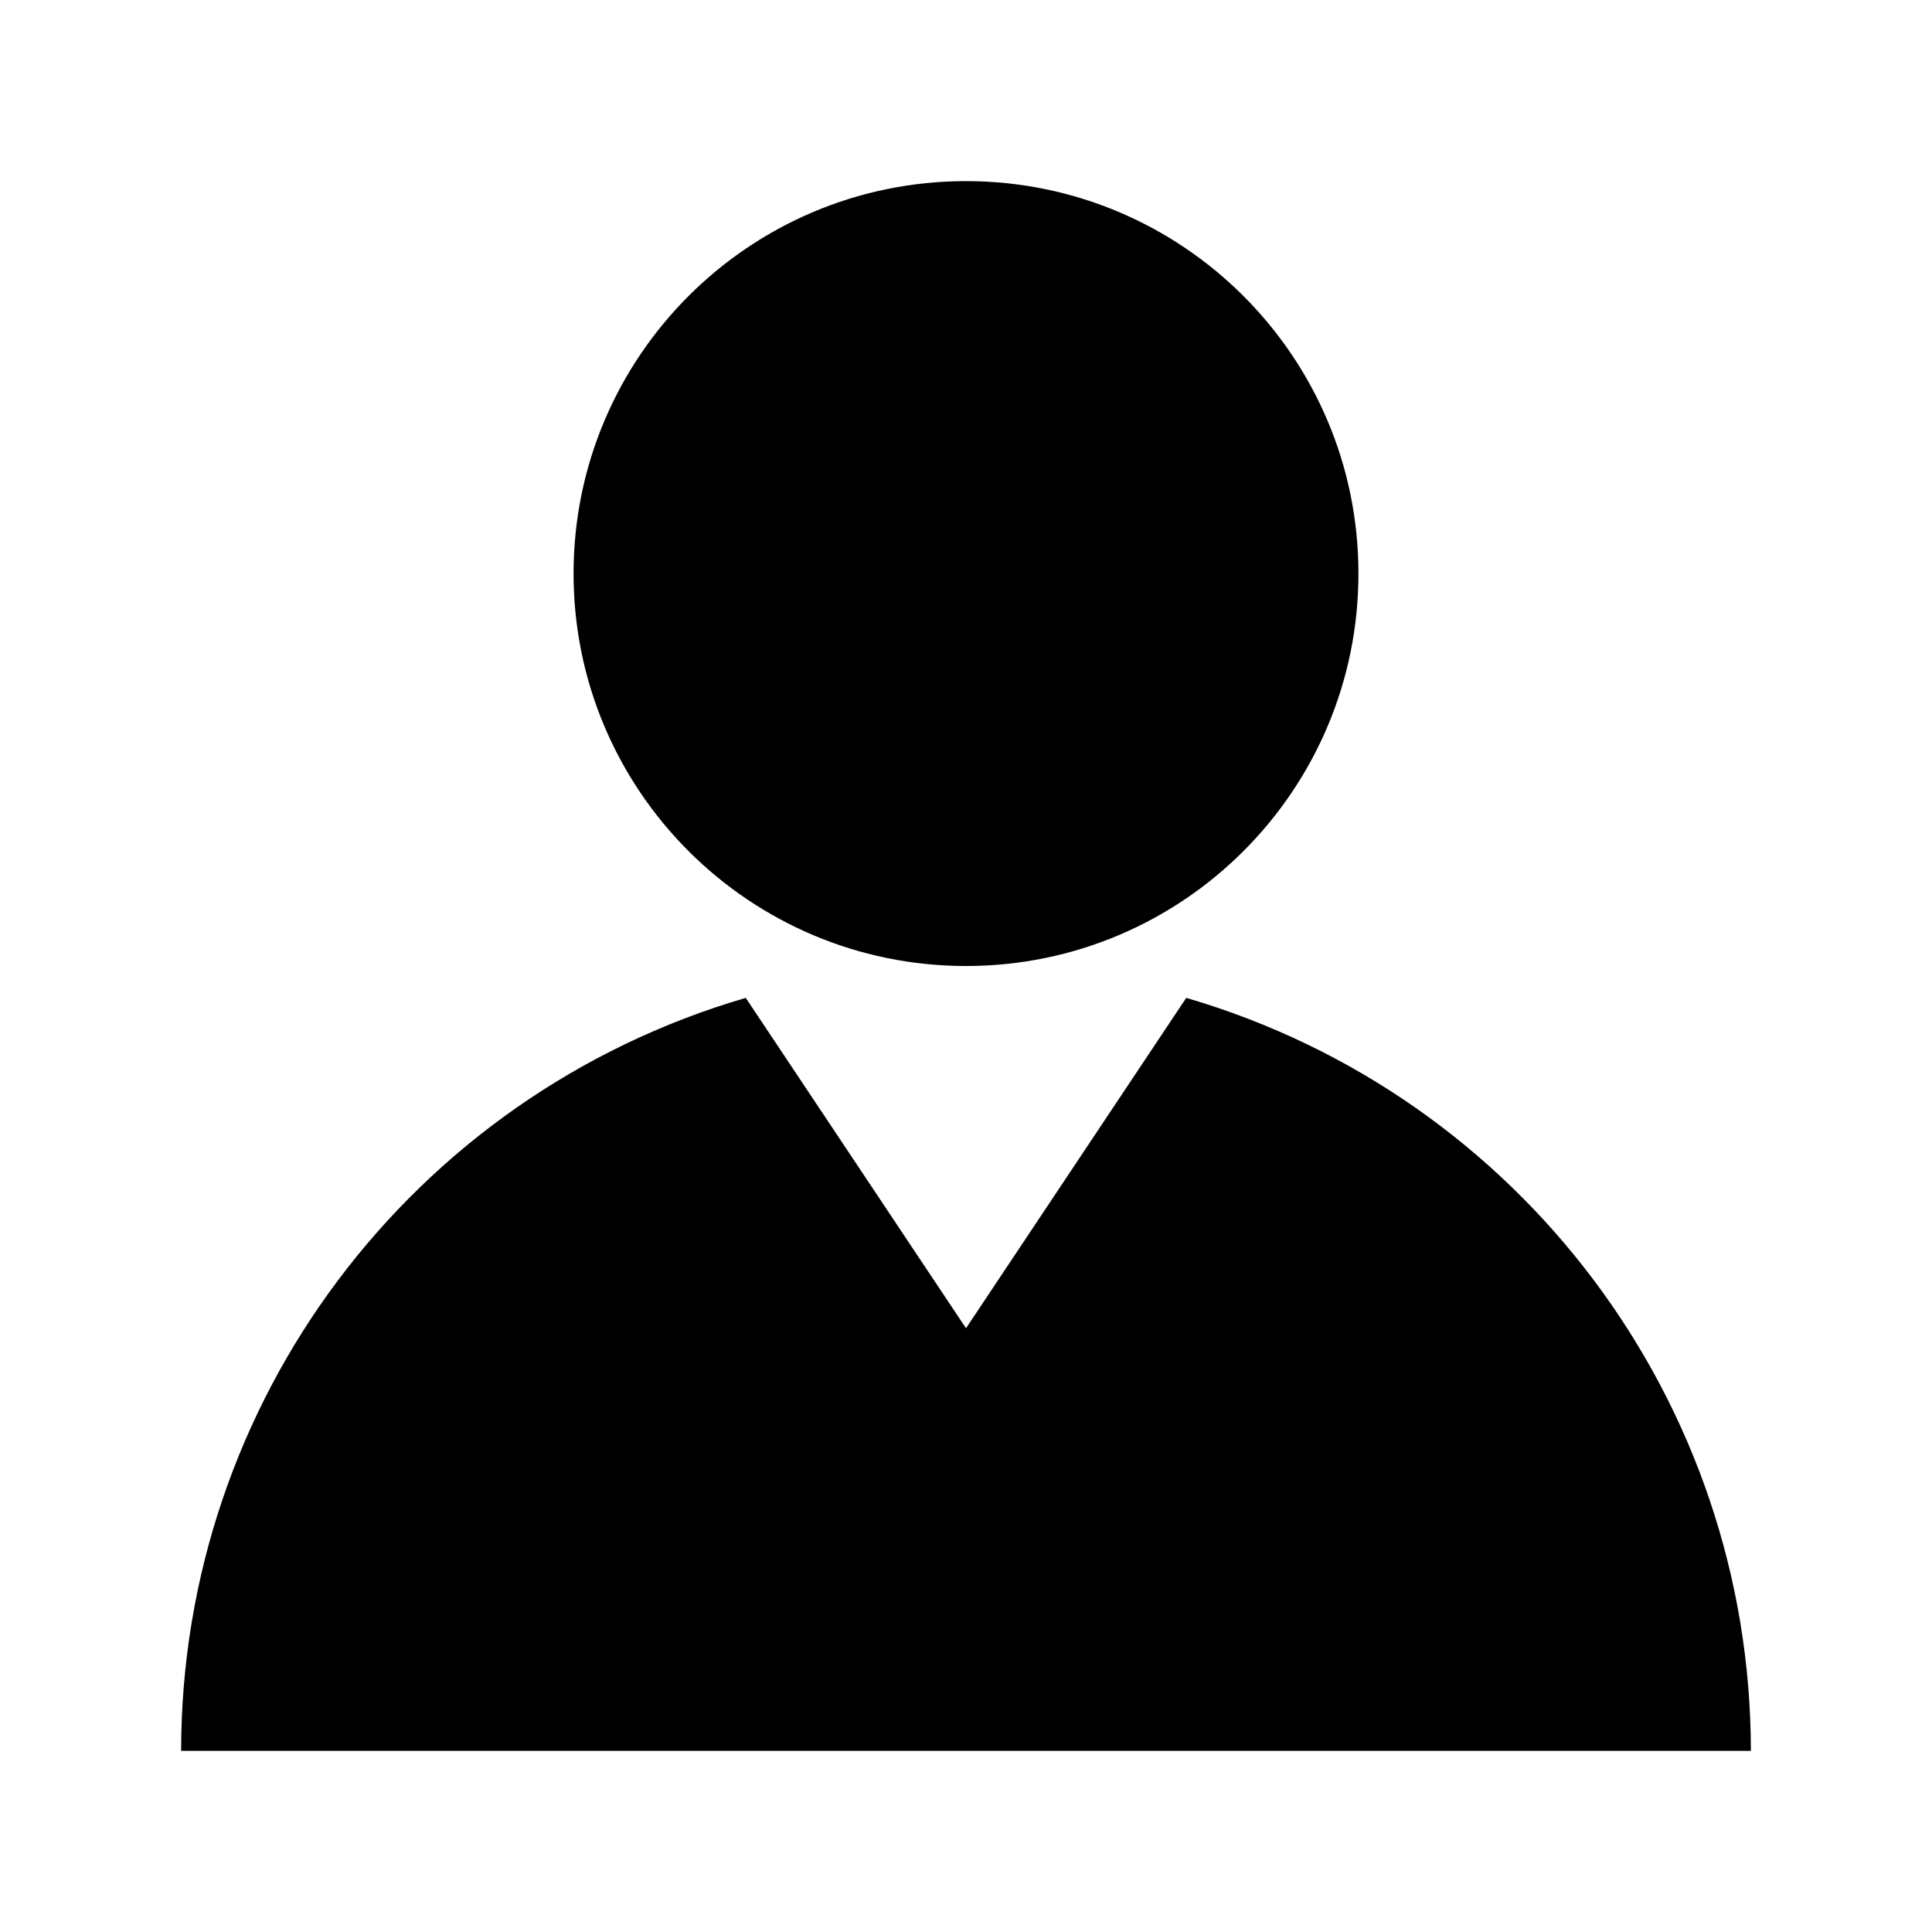
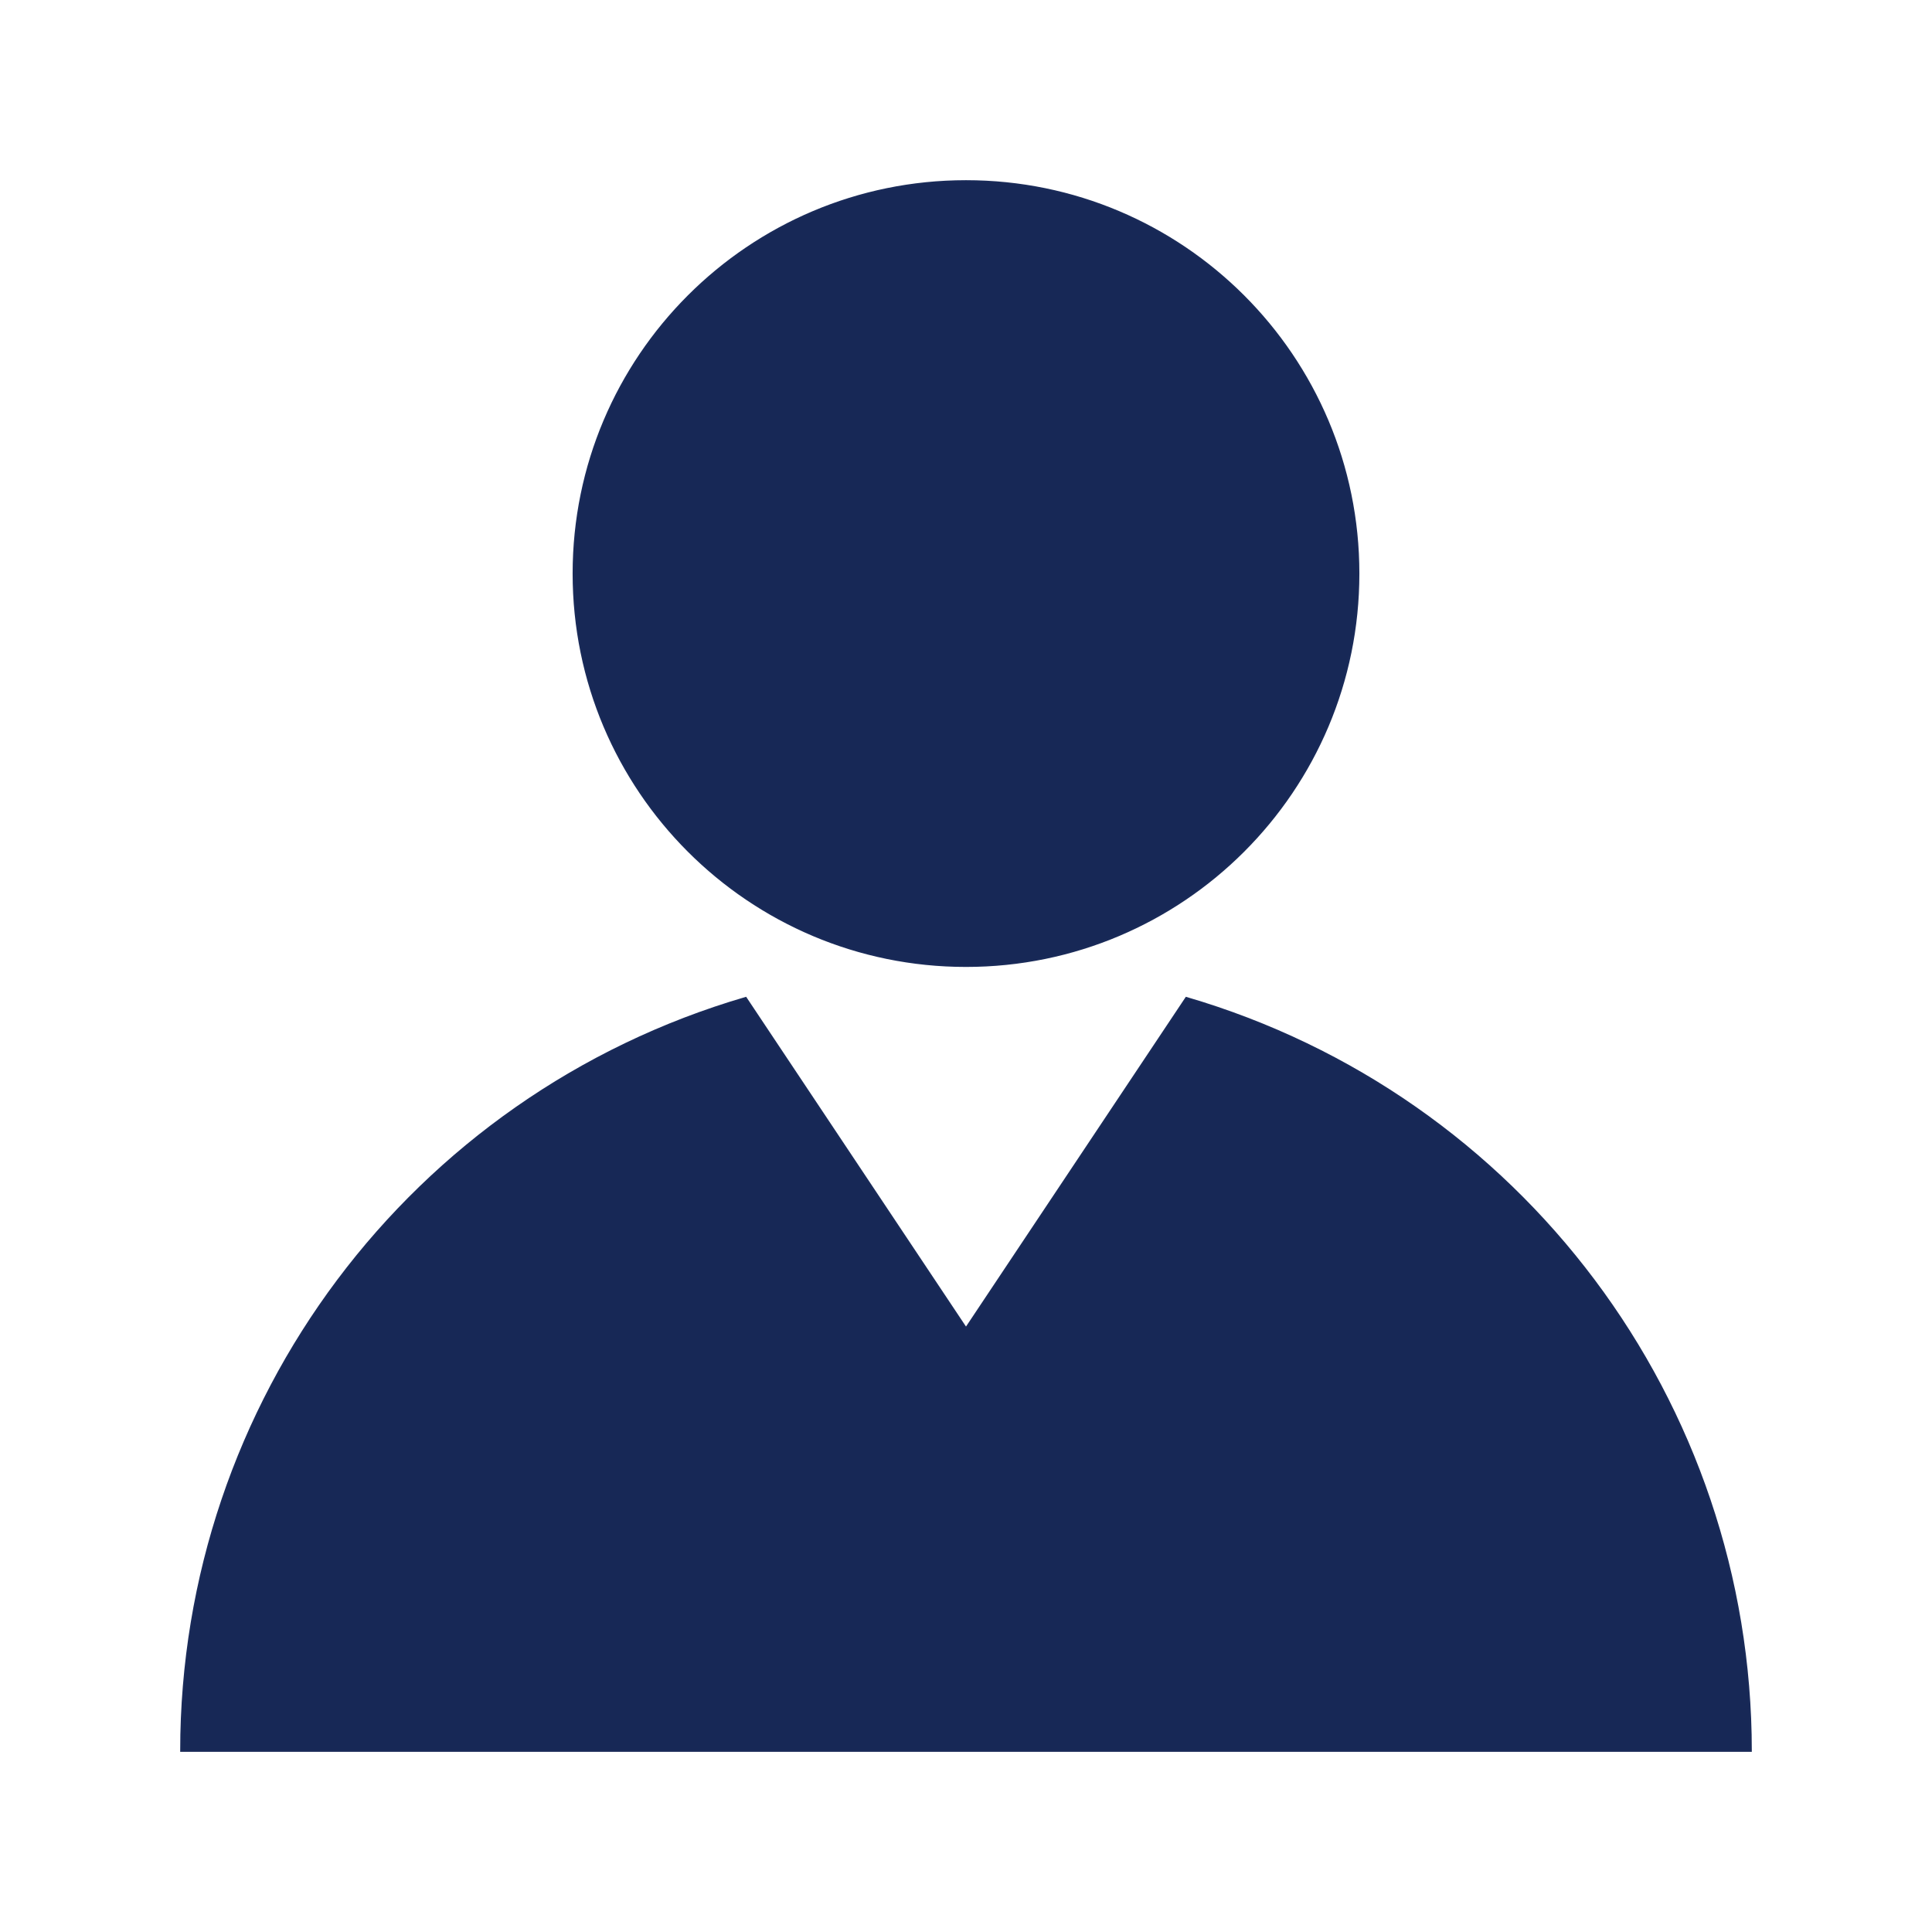
- <svg xmlns="http://www.w3.org/2000/svg" width="800px" height="800px" viewBox="0 0 1024 1024">
-   <path fill="#000000" d="M628.736 528.896A416 416 0 0 1 928 928H96a415.872 415.872 0 0 1 299.264-399.104L512 704l116.736-175.104zM720 304a208 208 0 1 1-416 0 208 208 0 0 1 416 0z" />
+ <svg xmlns="http://www.w3.org/2000/svg" width="800px" height="800px" viewBox="0 0 1024 1024" fill="#192a58" data-darkreader-inline-fill="" style="--darkreader-inline-fill:#142246; --darkreader-inline-stroke:#a2c1e5;" stroke="#192a58" data-darkreader-inline-stroke="">
+   <g id="SVGRepo_bgCarrier" stroke-width="0" />
+   <g id="SVGRepo_tracerCarrier" stroke-linecap="round" stroke-linejoin="round" />
+   <g id="SVGRepo_iconCarrier">
+     <path fill="#172856" d="M628.736 528.896A416 416 0 0 1 928 928H96a415.872 415.872 0 0 1 299.264-399.104L512 704l116.736-175.104zM720 304a208 208 0 1 1-416 0 208 208 0 0 1 416 0z" data-darkreader-inline-fill="" style="--darkreader-inline-fill:#122045;" />
+   </g>
</svg>
